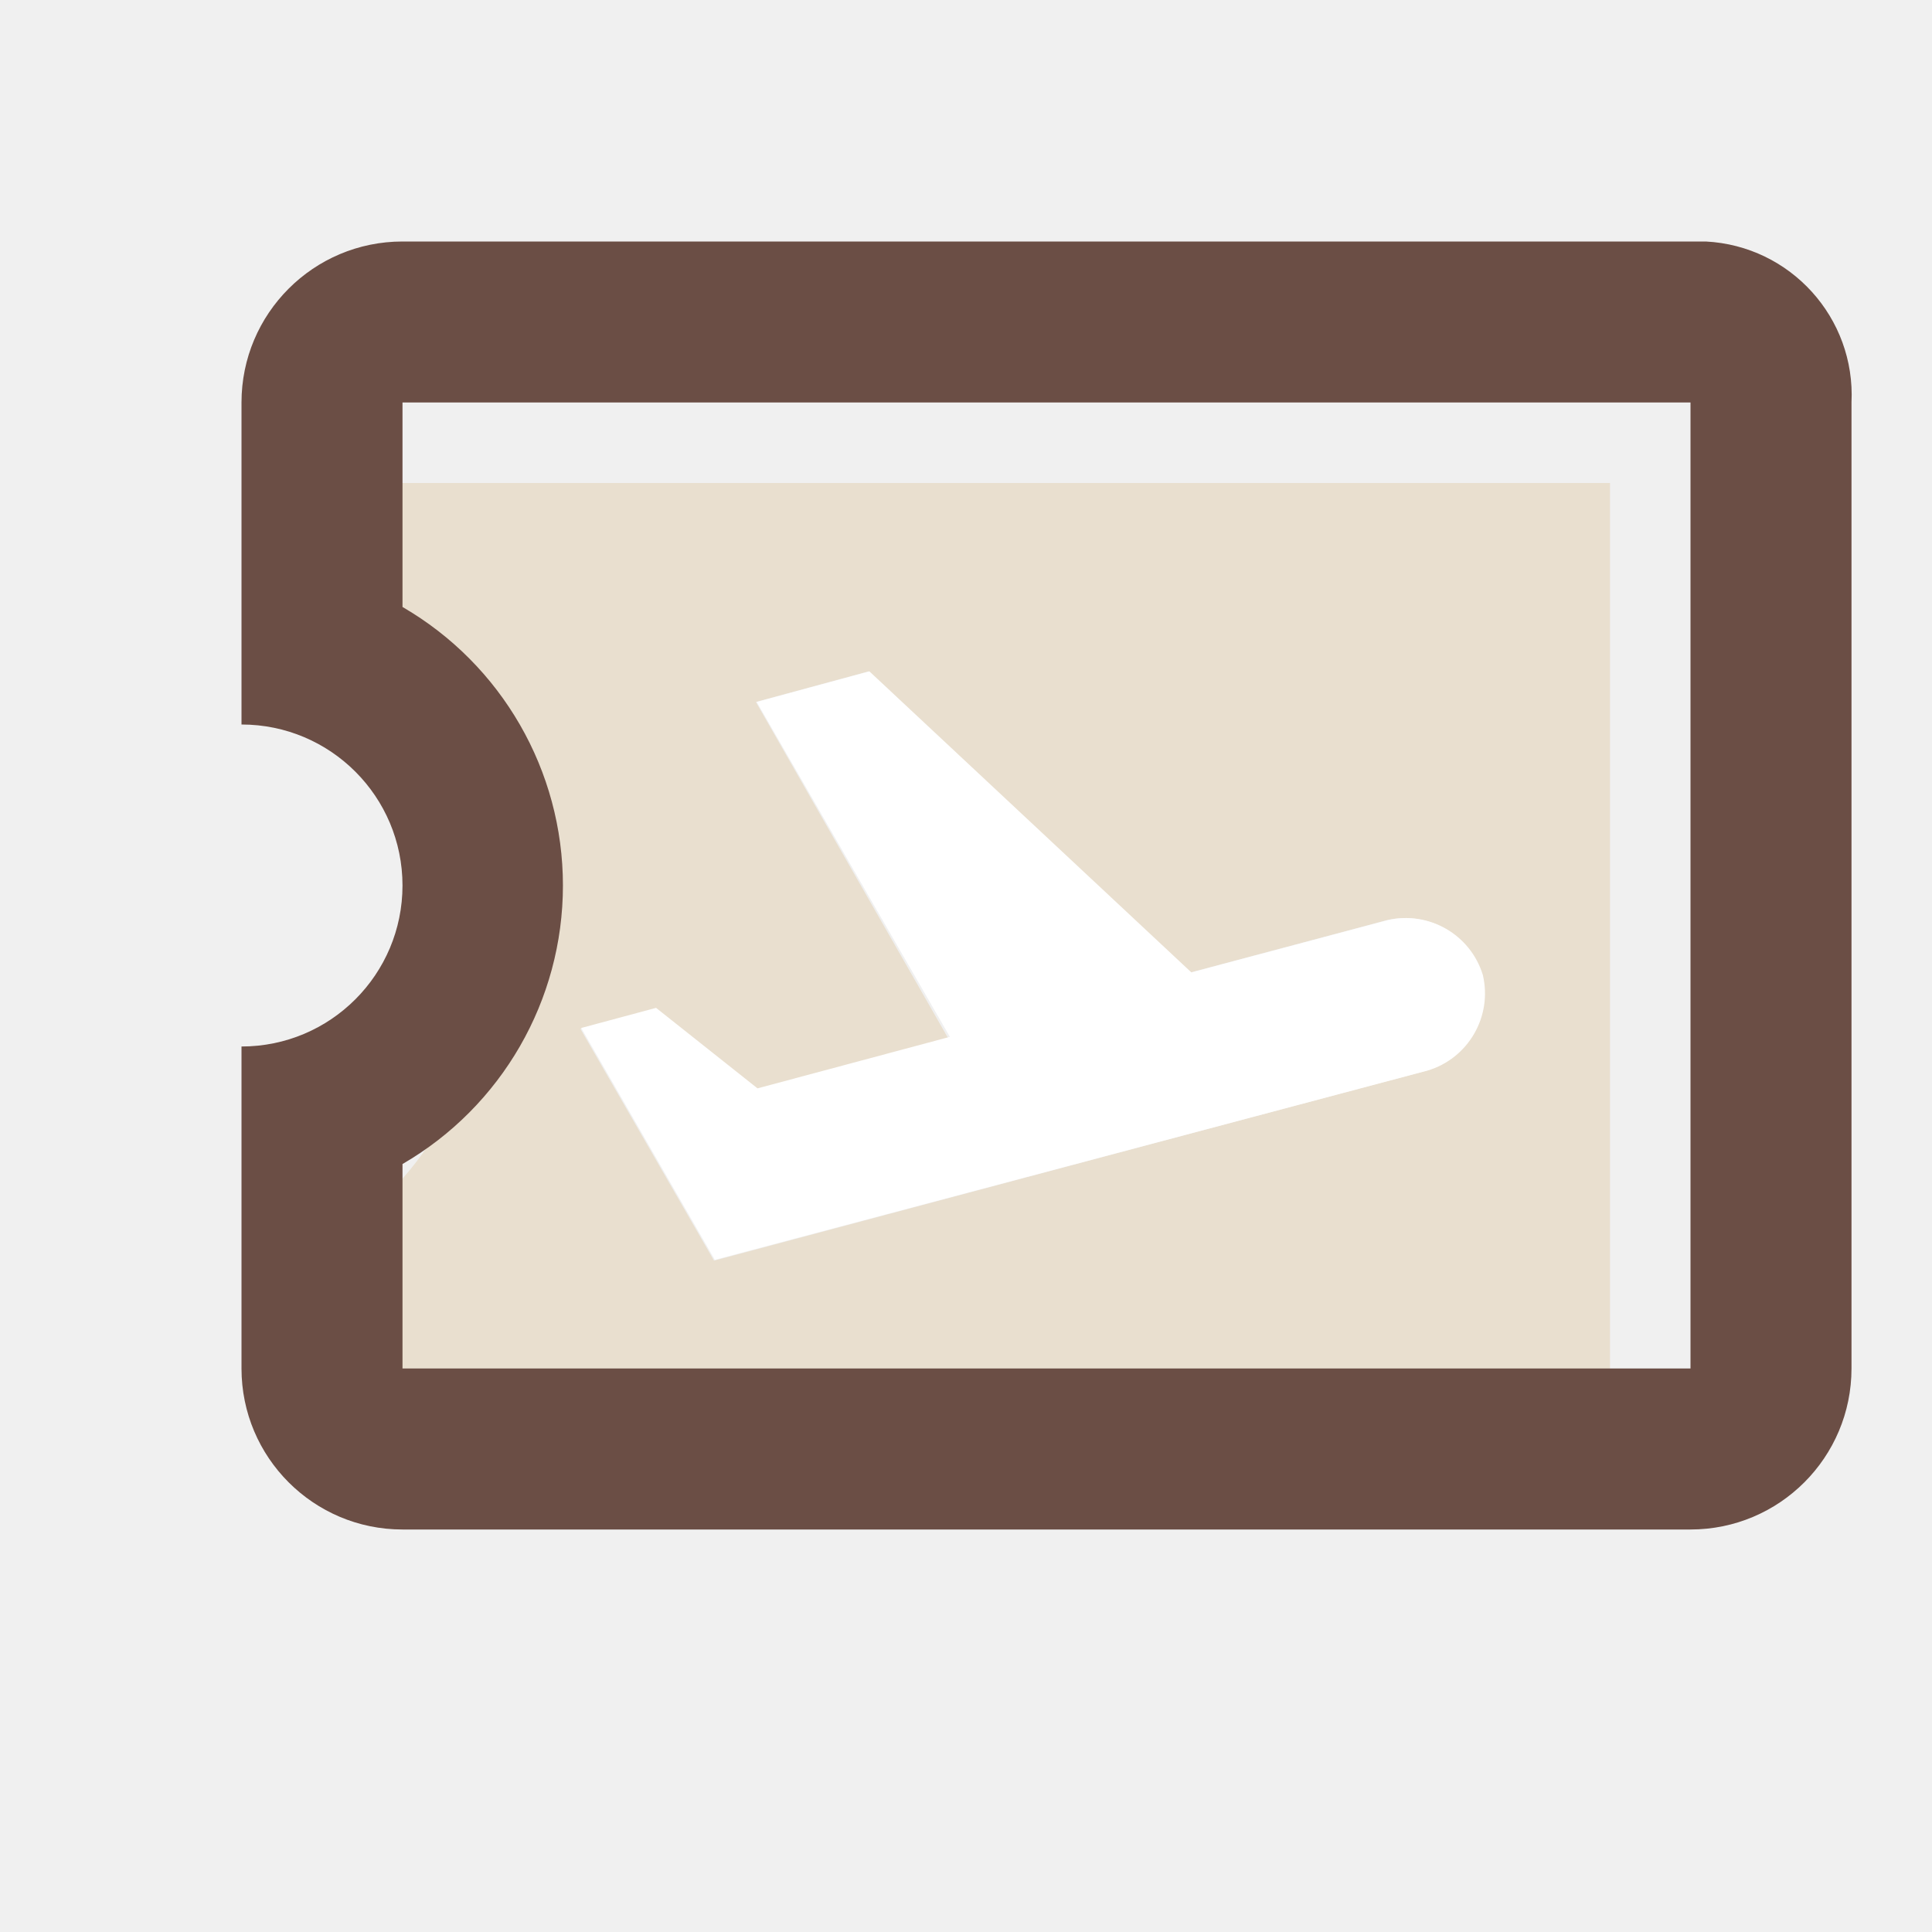
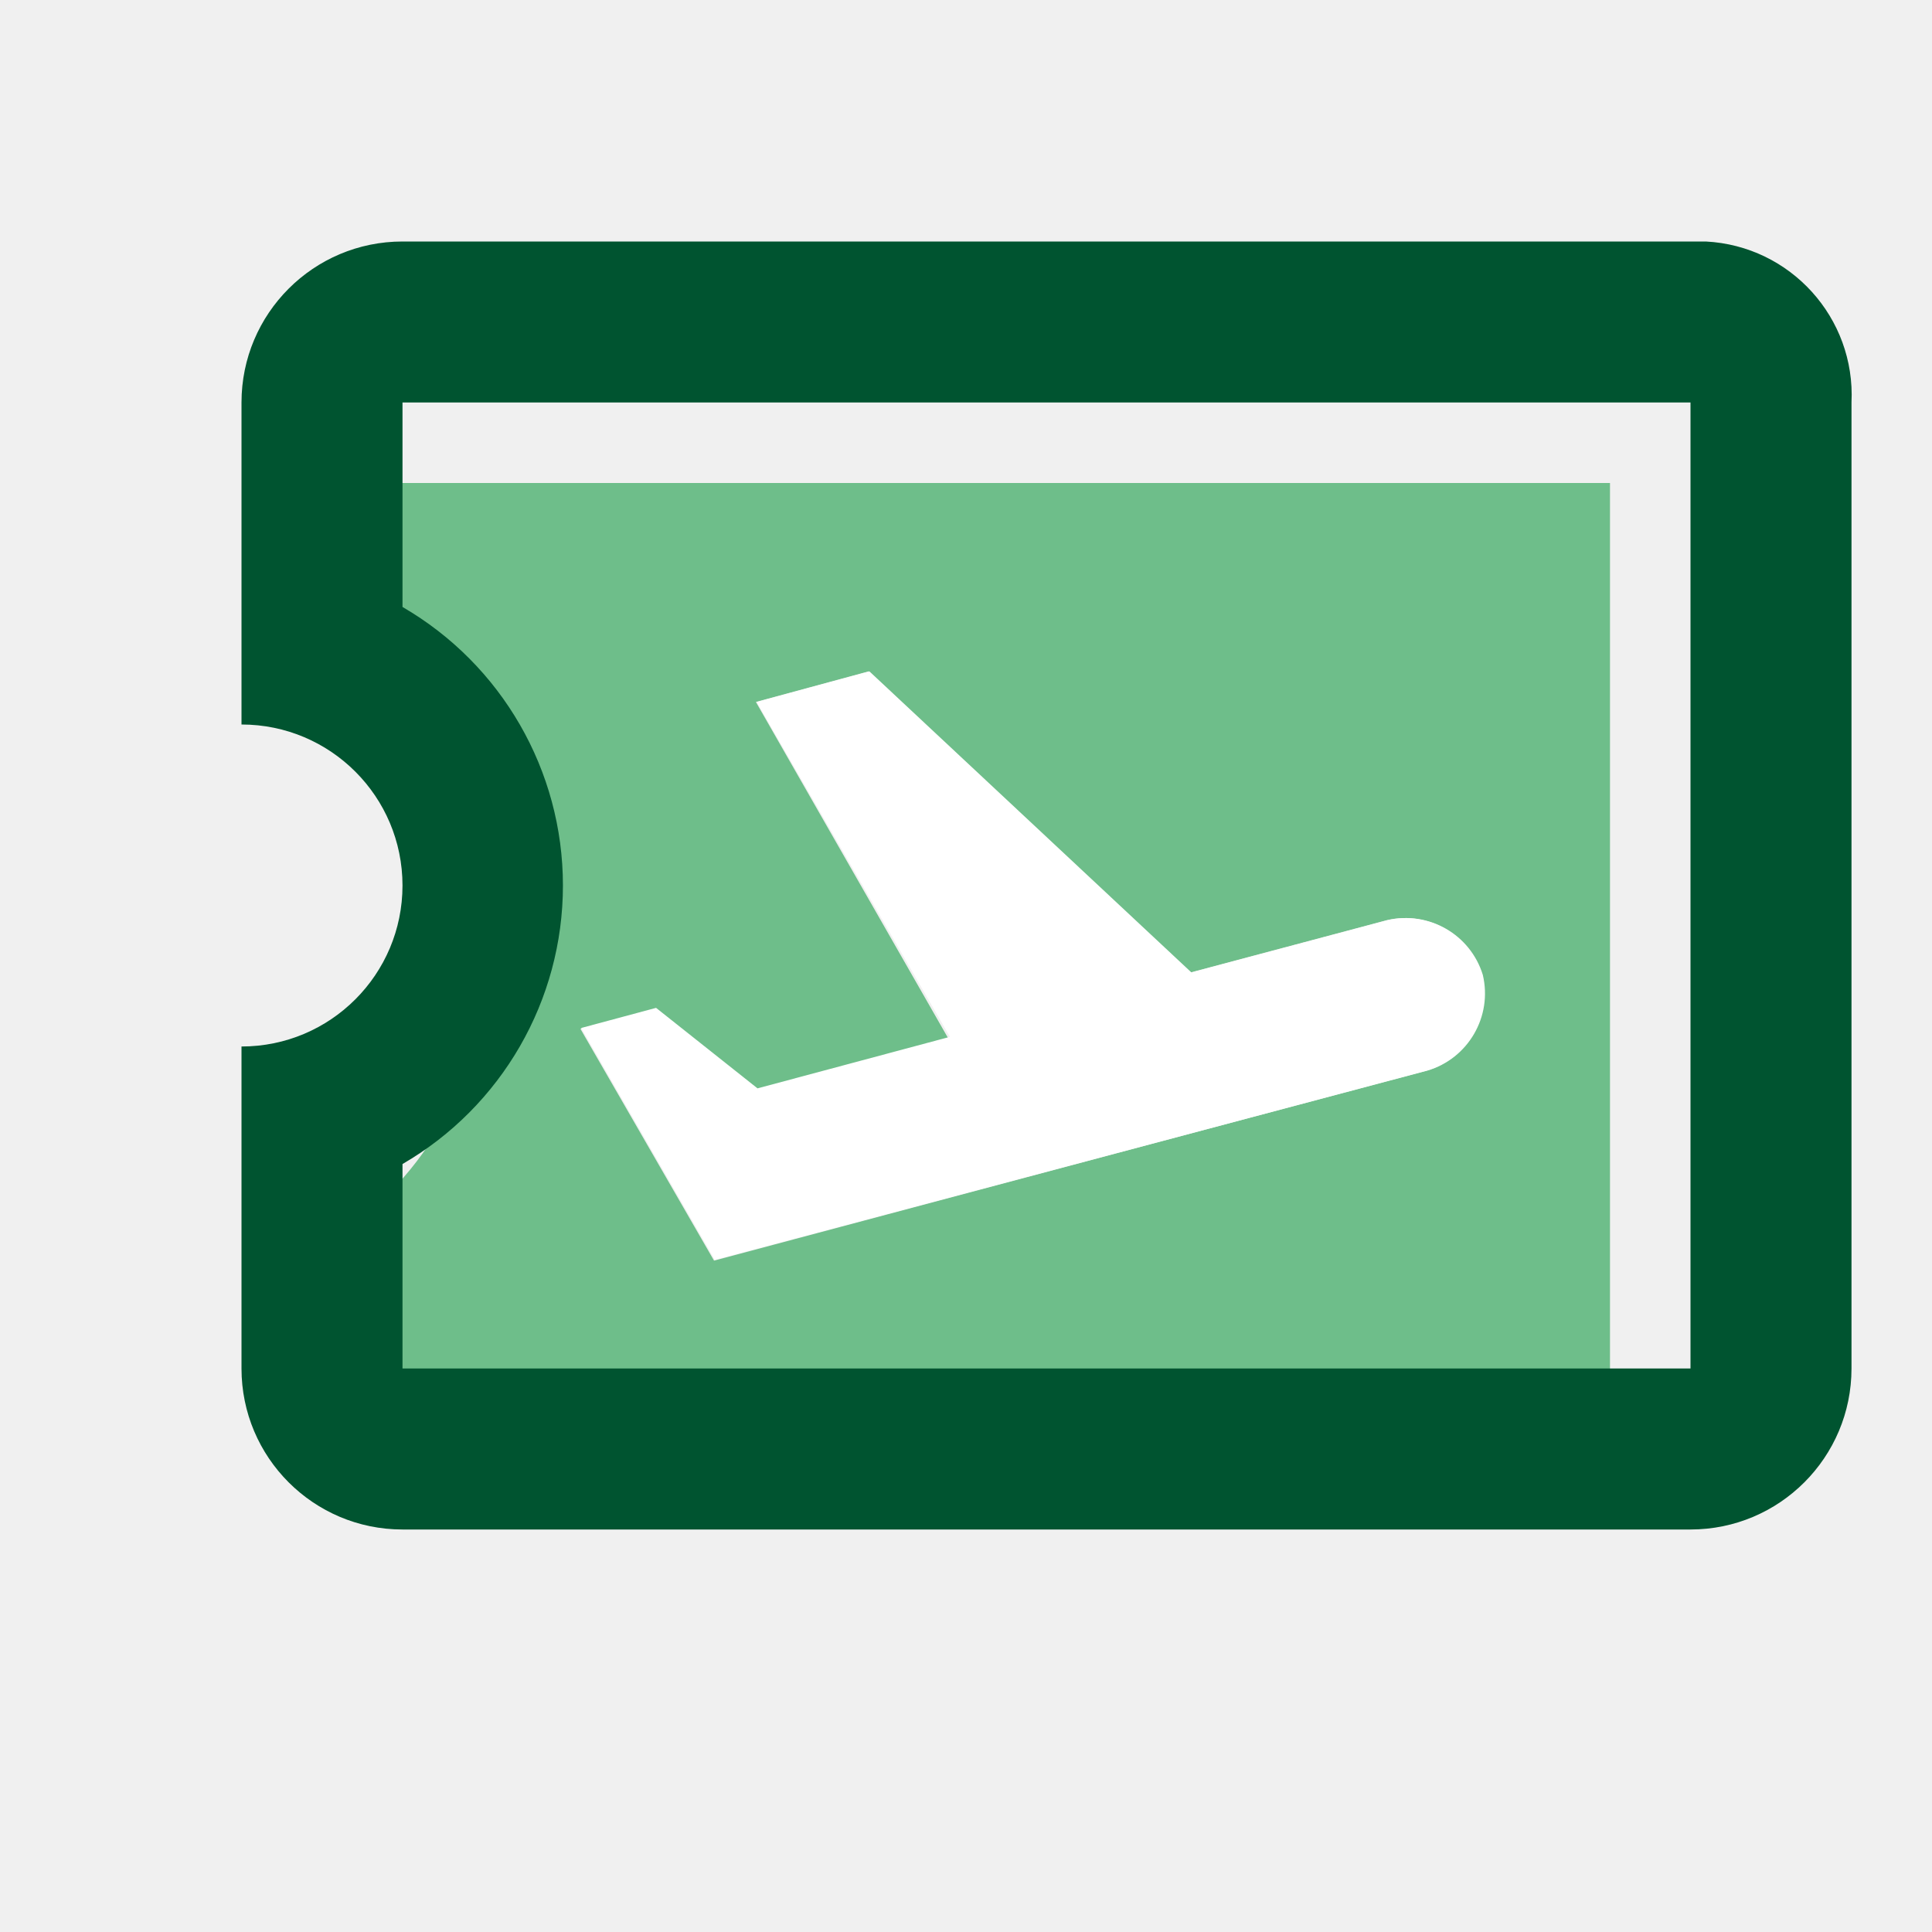
<svg xmlns="http://www.w3.org/2000/svg" viewBox="0 0 24 24" version="1.1" id="svg20381">
  <defs id="defs20385" />
  <g id="Layer_2" data-name="Layer 2">
    <g id="Layer_1-2" data-name="Layer 1">
      <path d="M0,0H24V24H0Z" fill="none" id="path20371" />
-       <path d="M4,8.54A4,4,0,0,1,6,12a4,4,0,0,1-2,3.46V18H20V6H4Zm4.13,4,1.26,1,2.39-.64L9.39,8.72l1.4-.38,4,3.74,2.44-.65a1,1,0,0,1,1.18.68,1,1,0,0,1-.69,1.19L8.87,15.66,7.21,12.78Z" fill="#2e8d9a" id="path20373" style="fill:#e9dfcf;fill-opacity:1" />
-       <path d="M21.19,3H5A2,2,0,0,0,3,5V9a2,2,0,0,1,0,4v4a2,2,0,0,0,2,2H21a2,2,0,0,0,2-2V5A1.91,1.91,0,0,0,21.19,3ZM21,17H5V14.46A4,4,0,0,0,5,7.54V5H21Z" fill="#274690" id="path20375" style="fill:#6b4e45;fill-opacity:1" />
+       <path d="M4,8.54A4,4,0,0,1,6,12a4,4,0,0,1-2,3.46V18H20V6H4Zm4.13,4,1.26,1,2.39-.64L9.39,8.72l1.4-.38,4,3.74,2.44-.65a1,1,0,0,1,1.18.68,1,1,0,0,1-.69,1.19L8.87,15.66,7.21,12.78Z" fill="#2e8d9a" id="path20373" style="fill:#6ebe8a;fill-opacity:1" />
+       <path d="M21.19,3H5A2,2,0,0,0,3,5V9a2,2,0,0,1,0,4v4a2,2,0,0,0,2,2H21a2,2,0,0,0,2-2V5A1.91,1.91,0,0,0,21.19,3ZM21,17H5V14.46A4,4,0,0,0,5,7.54V5H21Z" fill="#274690" id="path20375" style="fill:#005430;fill-opacity:1" />
      <path d="M17.73,13.3a1,1,0,0,0,.69-1.19,1,1,0,0,0-1.18-.68l-2.44.65-4-3.74-1.4.38,2.4,4.16-2.39.64-1.26-1-.93.25,1.66,2.88Z" fill="#fff" id="path20377" />
    </g>
  </g>
</svg>
